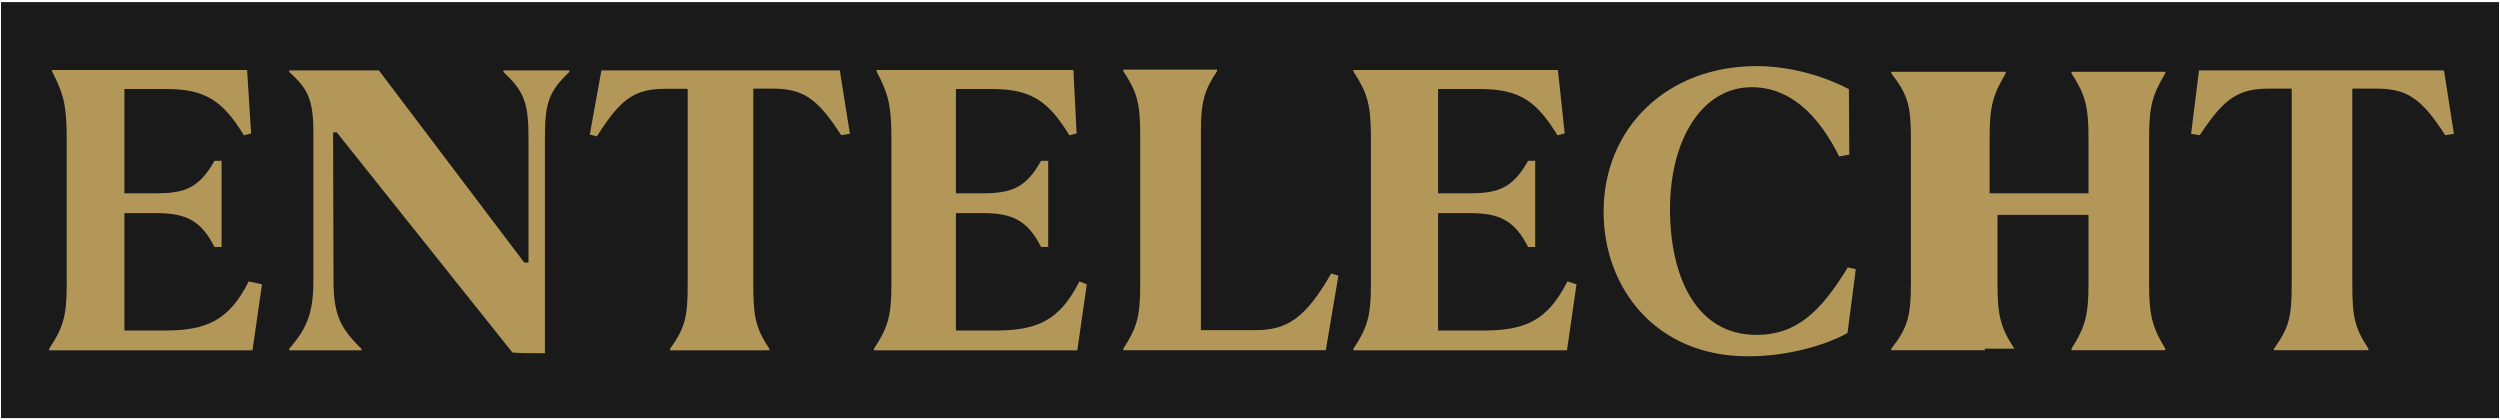
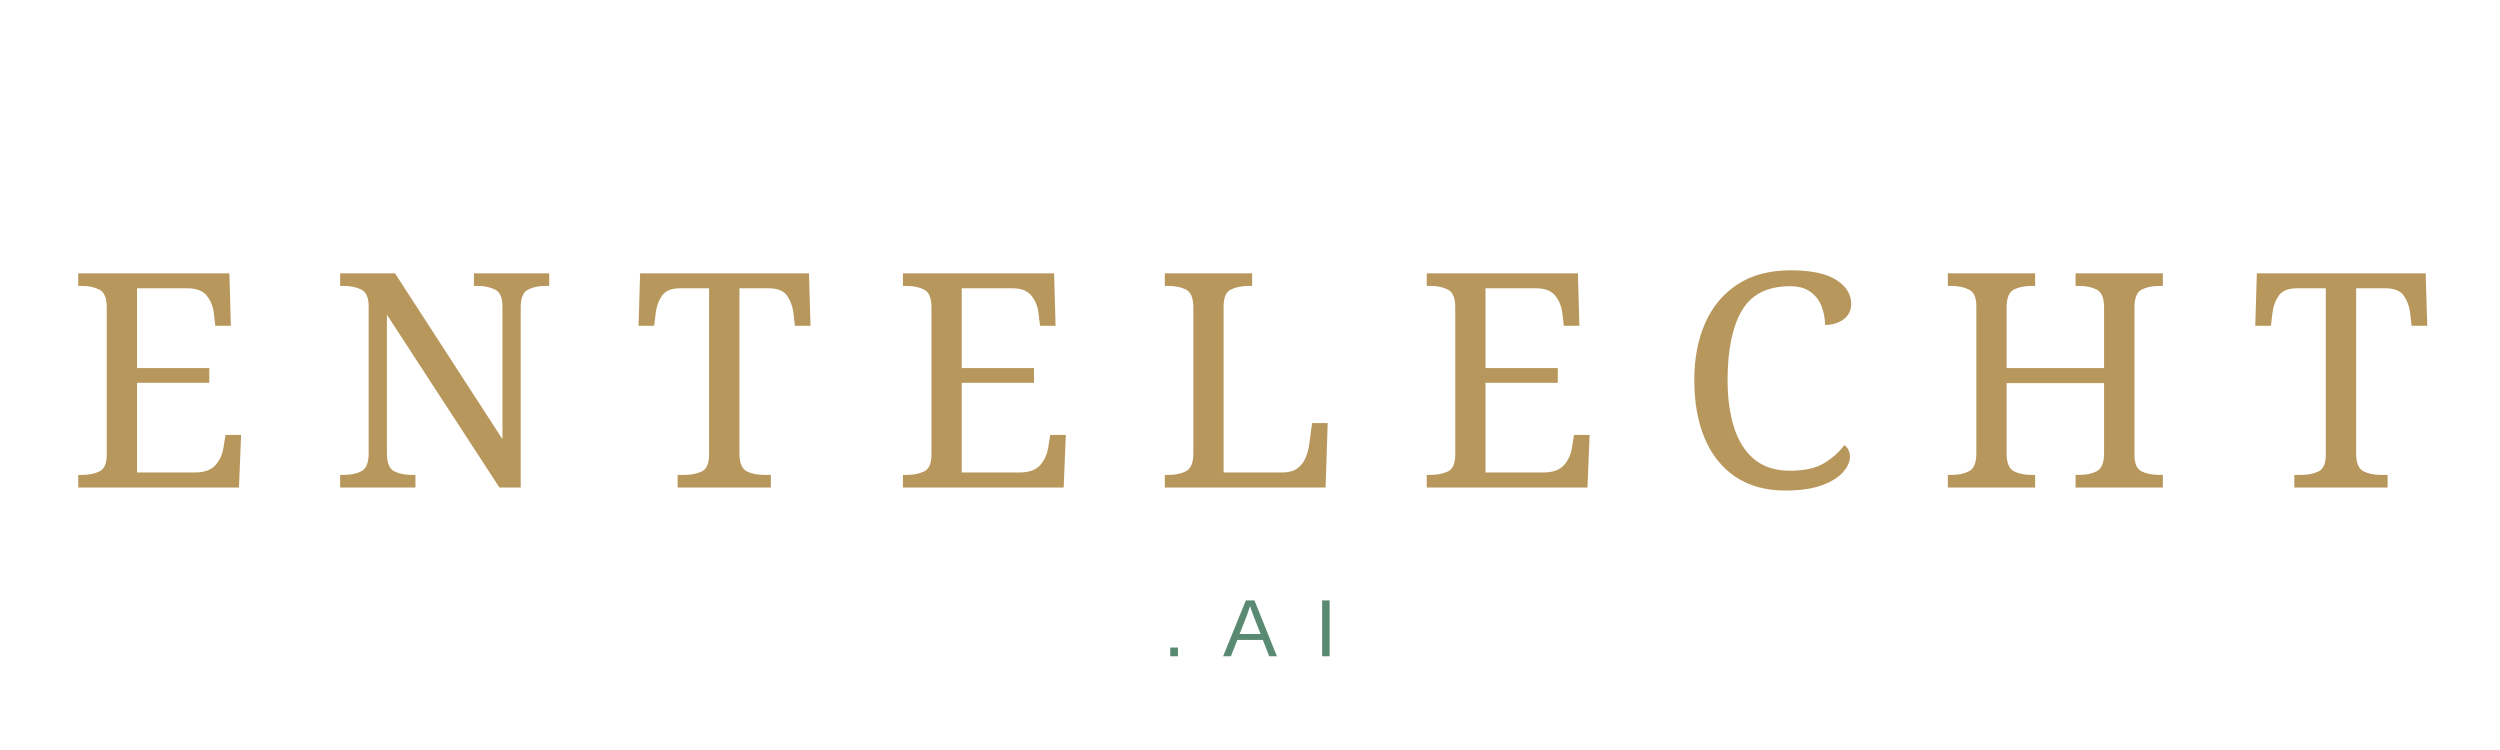
- <svg xmlns="http://www.w3.org/2000/svg" width="250" height="42" viewBox="0 0 250 42">
-   <path d="m249.9 0.21h-249.8v41.6h249.8v-41.6z" fill="#1A1A1B" />
-   <path d="m244.4 7.04h-24.5l-0.79 6.34 0.87 0.14c2.47-3.78 3.9-4.66 7-4.66h2.19v19.57c0 3.28-0.26 4.32-1.77 6.44v0.15h9.44v-0.15c-1.36-2.08-1.61-3.16-1.61-6.41v-19.6h2.33c3.09 0 4.53 0.88 6.96 4.66l0.87-0.14-0.99-6.34zm-42.96 27.83c-1.37-2.08-1.69-3.31-1.69-6.41v-6.97h9.1v6.94c0 3.09-0.33 4.28-1.7 6.44v0.15h9.38v-0.15c-1.26-2.08-1.62-3.24-1.62-6.44v-14.69c0-3.31 0.4-4.33 1.62-6.41v-0.15h-9.38v0.15c1.37 2.12 1.7 3.25 1.7 6.5v5.5h-9.89v-5.55c0-3.35 0.39-4.33 1.61-6.45v-0.15h-11.44v0.15c1.63 2.12 1.96 3.18 1.96 6.45v14.61c0 3.24-0.33 4.4-1.96 6.48v0.15h9.38l-0.04-0.15h2.97zm-26.64 0.76c4.08 0 7.87-1.16 9.95-2.33l0.83-6.38-0.8-0.18c-2.69 4.41-5.12 6.75-9.13 6.75-6.1 0-8.65-5.92-8.65-12.59 0-6.89 3.18-12.18 8.17-12.18 3.86 0 6.7 2.8 8.75 6.93l1.01-0.19-0.04-6.55c-2.15-1.13-5.57-2.3-9.24-2.3-8.97 0-15.29 6.2-15.29 14.55-0.01 7.6 5.18 14.47 14.44 14.47zm-18.06-7.49c-1.97 3.93-4.26 4.91-8.34 4.91h-4.59v-11.74h3.17c3.02 0 4.49 0.77 5.83 3.39h0.71v-8.62h-0.71c-1.52 2.69-2.93 3.25-5.83 3.25h-3.17v-10.43h4.16c4.01 0 5.7 1.24 7.78 4.63l0.72-0.19-0.68-6.34h-20.45v0.15c1.39 2.12 1.75 3.28 1.75 6.56v14.79c0 3.21-0.4 4.33-1.75 6.38v0.15h21.36l0.95-6.6-0.91-0.29zm-44.39 6.88h20.23l1.26-7.45-0.72-0.22c-2.54 4.43-4.4 5.66-7.5 5.66h-5.53v-19.88c0-3.09 0.39-4.15 1.62-6.02v-0.15h-9.38v0.15c1.36 2.08 1.69 3.14 1.69 6.34v15.12c0 3.17-0.37 4.26-1.69 6.3l0.02 0.15zm-4.41-6.88c-1.97 3.93-4.26 4.91-8.34 4.91h-4.01v-11.74h2.68c3.03 0 4.5 0.77 5.84 3.39h0.71v-8.62h-0.71c-1.52 2.69-2.93 3.25-5.84 3.25h-2.68v-10.43h3.57c4.01 0 5.7 1.24 7.78 4.63l0.72-0.19-0.32-6.34h-19.68v0.15c1.12 2.12 1.48 3.28 1.48 6.56v14.79c0 3.21-0.4 4.33-1.75 6.38v0.15h20.34l0.95-6.6-0.74-0.29zm-23.96-21.1h-23.84l-1.16 6.41 0.71 0.19c2.4-3.82 3.8-4.76 6.9-4.76h2.18v19.57c0 3.28-0.26 4.32-1.77 6.44v0.14h9.94v-0.14c-1.36-2.08-1.61-3.16-1.61-6.41v-19.62h1.83c3.1 0 4.53 0.88 6.96 4.66l0.87-0.14-1.01-6.34zm-30.57 28.28h1.08v-21.57c0-3.54 0.43-4.63 2.45-6.56v-0.15h-6.6v0.15c2.04 1.93 2.51 3.02 2.51 6.56v12.5h-0.43l-14.53-19.21h-8.97v0.15c1.83 1.67 2.42 2.69 2.42 6.08v14.65c0 3.35-0.59 4.84-2.42 6.96v0.15h7.22v-0.15c-2.21-2.16-2.79-3.52-2.79-6.95l-0.04-14.7h0.36l17.57 22.02c0.65 0.07 1.69 0.07 2.17 0.07zm-28.54-7.18c-1.96 3.93-4.26 4.91-8.34 4.91h-4.09v-11.74h3.18c3.02 0 4.49 0.77 5.83 3.39h0.71v-8.62h-0.71c-1.52 2.69-2.93 3.25-5.83 3.25h-3.18v-10.43h4.17c4 0 5.7 1.24 7.78 4.63l0.72-0.19-0.4-6.34h-19.5v0.15c1.09 2.12 1.46 3.28 1.46 6.56v14.79c0 3.21-0.4 4.33-1.76 6.38v0.15h20.34l0.95-6.6-1.33-0.29z" fill="#B39759" />
+ <svg xmlns="http://www.w3.org/2000/svg" viewBox="0 0 400 120" fill="none">
+   <text x="200" y="78" text-anchor="middle" font-family="Georgia, serif" font-size="48" font-weight="400" letter-spacing="12" fill="#B8975C">ENTELECHT</text>
+   <text x="200" y="105" text-anchor="middle" font-family="Arial, sans-serif" font-size="13" letter-spacing="6" fill="#5B8A72">.AI</text>
</svg>
